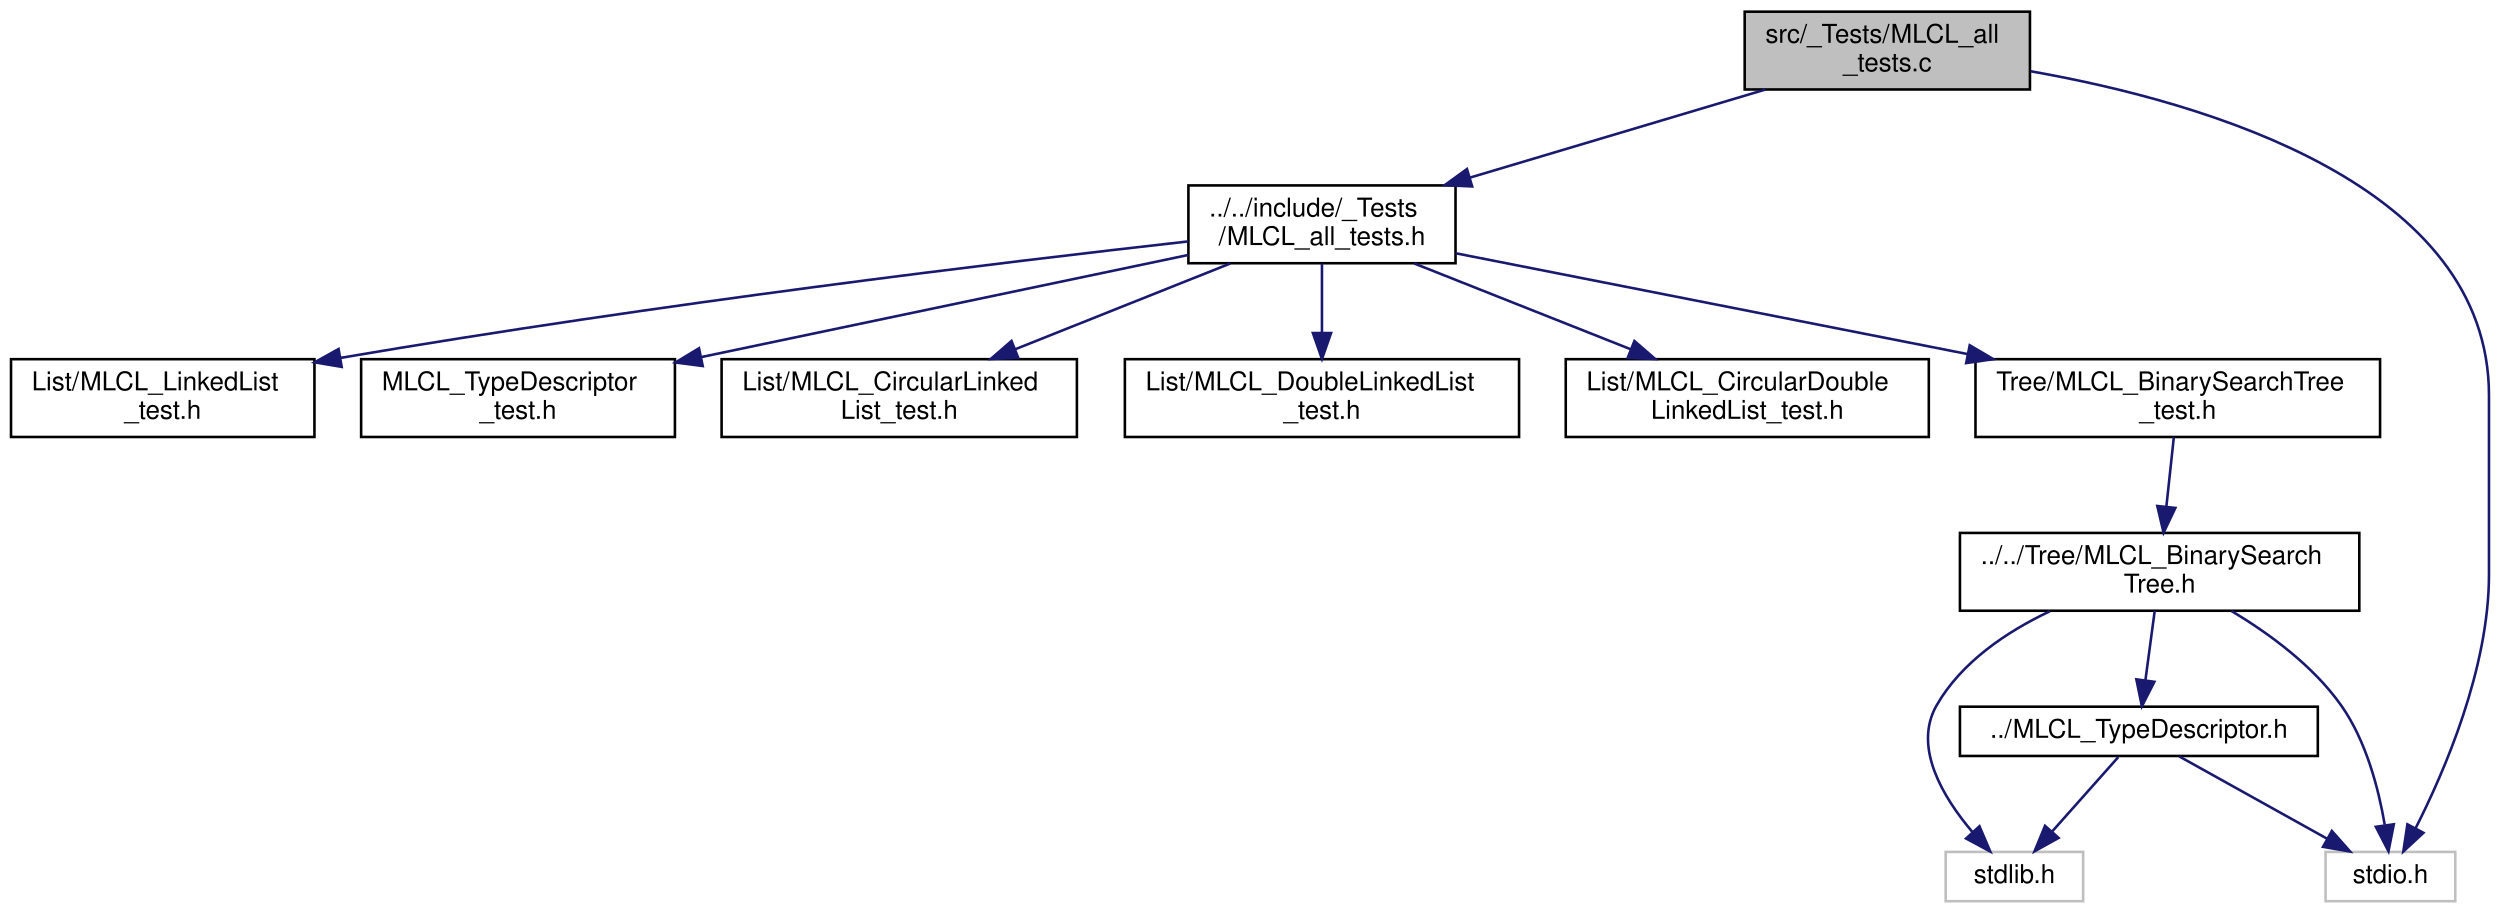
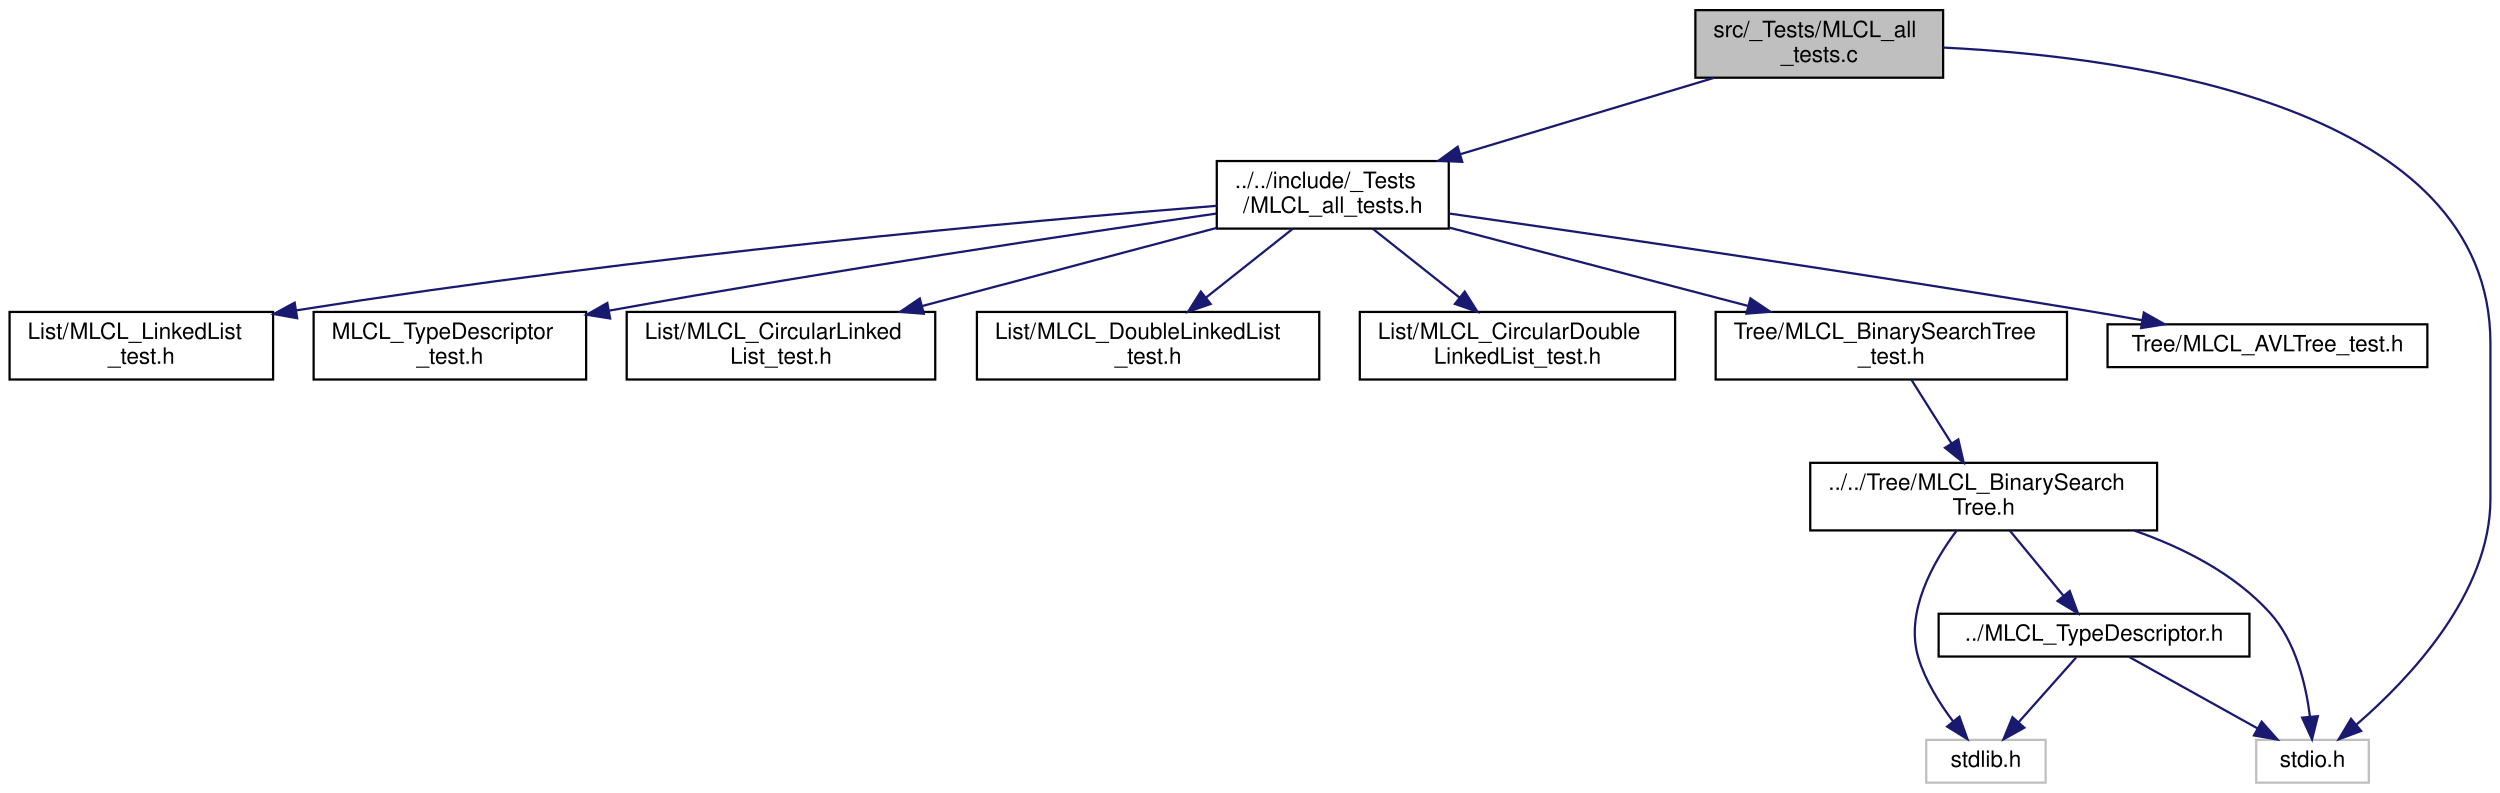
- <svg xmlns="http://www.w3.org/2000/svg" xmlns:xlink="http://www.w3.org/1999/xlink" width="964pt" height="352pt" viewBox="0.00 0.00 963.50 352.00">
+ <svg xmlns="http://www.w3.org/2000/svg" xmlns:xlink="http://www.w3.org/1999/xlink" width="1110pt" height="352pt" viewBox="0.00 0.00 1109.50 352.00">
  <g id="graph0" class="graph" transform="scale(1 1) rotate(0) translate(4 348)">
    <g id="node1" class="node">
      <g id="a_node1">
        <a xlink:title=" ">
-           <polygon fill="#bfbfbf" stroke="black" points="668.5,-313.5 668.5,-343.5 778.5,-343.5 778.5,-313.5 668.5,-313.5" />
-           <text text-anchor="start" x="676.5" y="-331.5" font-family="Helvetica,sans-Serif" font-size="10.00">src/_Tests/MLCL_all</text>
-           <text text-anchor="middle" x="723.5" y="-320.5" font-family="Helvetica,sans-Serif" font-size="10.00">_tests.c</text>
+           <polygon fill="#bfbfbf" stroke="black" points="748.5,-313.5 748.5,-343.5 858.5,-343.5 858.5,-313.5 748.5,-313.5" />
+           <text text-anchor="start" x="756.5" y="-331.5" font-family="Helvetica,sans-Serif" font-size="10.00">src/_Tests/MLCL_all</text>
+           <text text-anchor="middle" x="803.5" y="-320.5" font-family="Helvetica,sans-Serif" font-size="10.00">_tests.c</text>
        </a>
      </g>
    </g>
    <g id="node2" class="node">
      <g id="a_node2">
        <a xlink:href="_m_l_c_l__all__tests_8h.html" target="_top" xlink:title=" ">
-           <polygon fill="none" stroke="black" points="454,-246.5 454,-276.5 557,-276.5 557,-246.5 454,-246.5" />
-           <text text-anchor="start" x="462" y="-264.5" font-family="Helvetica,sans-Serif" font-size="10.00">../../include/_Tests</text>
-           <text text-anchor="middle" x="505.5" y="-253.5" font-family="Helvetica,sans-Serif" font-size="10.00">/MLCL_all_tests.h</text>
+           <polygon fill="none" stroke="black" points="536,-246.5 536,-276.5 639,-276.5 639,-246.5 536,-246.5" />
+           <text text-anchor="start" x="544" y="-264.5" font-family="Helvetica,sans-Serif" font-size="10.00">../../include/_Tests</text>
+           <text text-anchor="middle" x="587.5" y="-253.5" font-family="Helvetica,sans-Serif" font-size="10.00">/MLCL_all_tests.h</text>
        </a>
      </g>
    </g>
    <g id="edge1" class="edge">
-       <path fill="none" stroke="midnightblue" d="M676.47,-313.48C643.06,-303.51 598.02,-290.09 562.56,-279.51" />
-       <polygon fill="midnightblue" stroke="midnightblue" points="563.41,-276.11 552.83,-276.61 561.41,-282.82 563.41,-276.11" />
+       <path fill="none" stroke="midnightblue" d="M756.9,-313.48C723.8,-303.51 679.17,-290.09 644.03,-279.51" />
+       <polygon fill="midnightblue" stroke="midnightblue" points="644.98,-276.14 634.39,-276.61 642.96,-282.84 644.98,-276.14" />
    </g>
    <g id="node12" class="node">
      <g id="a_node12">
        <a xlink:title=" ">
-           <polygon fill="none" stroke="#bfbfbf" points="892.5,-0.5 892.5,-19.5 942.5,-19.5 942.5,-0.5 892.5,-0.5" />
-           <text text-anchor="middle" x="917.5" y="-7.5" font-family="Helvetica,sans-Serif" font-size="10.00">stdio.h</text>
+           <polygon fill="none" stroke="#bfbfbf" points="997.5,-0.5 997.5,-19.5 1047.5,-19.5 1047.5,-0.5 997.5,-0.5" />
+           <text text-anchor="middle" x="1022.5" y="-7.5" font-family="Helvetica,sans-Serif" font-size="10.00">stdio.h</text>
        </a>
      </g>
    </g>
-     <g id="edge14" class="edge">
-       <path fill="none" stroke="midnightblue" d="M778.78,-320.52C847.4,-308.41 955.5,-276.48 955.5,-195.5 955.5,-195.5 955.5,-195.5 955.5,-126.5 955.5,-90.25 938.41,-50.67 927.15,-28.53" />
-       <polygon fill="midnightblue" stroke="midnightblue" points="930.23,-26.87 922.47,-19.66 924.04,-30.14 930.23,-26.87" />
+     <g id="edge15" class="edge">
+       <path fill="none" stroke="midnightblue" d="M858.51,-326.88C944.61,-322.68 1101.5,-300.61 1101.5,-195.5 1101.5,-195.5 1101.5,-195.5 1101.5,-126.5 1101.5,-84.52 1065.51,-46.6 1042.12,-26.37" />
+       <polygon fill="midnightblue" stroke="midnightblue" points="1044.08,-23.46 1034.16,-19.75 1039.6,-28.84 1044.08,-23.46" />
    </g>
    <g id="node3" class="node">
      <g id="a_node3">
        <a xlink:href="_m_l_c_l___linked_list__test_8h.html" target="_top" xlink:title=" ">
          <polygon fill="none" stroke="black" points="0,-179.5 0,-209.5 117,-209.5 117,-179.5 0,-179.5" />
          <text text-anchor="start" x="8" y="-197.5" font-family="Helvetica,sans-Serif" font-size="10.00">List/MLCL_LinkedList</text>
          <text text-anchor="middle" x="58.5" y="-186.5" font-family="Helvetica,sans-Serif" font-size="10.00">_test.h</text>
        </a>
      </g>
    </g>
    <g id="edge2" class="edge">
-       <path fill="none" stroke="midnightblue" d="M453.81,-254.9C382.61,-246.9 250.15,-231.01 127.03,-210" />
-       <polygon fill="midnightblue" stroke="midnightblue" points="127.5,-206.53 117.05,-208.29 126.31,-213.43 127.5,-206.53" />
+       <path fill="none" stroke="midnightblue" d="M535.99,-256.63C452.24,-249.96 281.19,-234.73 127.37,-210.21" />
+       <polygon fill="midnightblue" stroke="midnightblue" points="127.69,-206.72 117.26,-208.58 126.58,-213.63 127.69,-206.72" />
    </g>
    <g id="node4" class="node">
      <g id="a_node4">
        <a xlink:href="_m_l_c_l___type_descriptor__test_8h.html" target="_top" xlink:title=" ">
          <polygon fill="none" stroke="black" points="135,-179.5 135,-209.5 256,-209.5 256,-179.5 135,-179.5" />
          <text text-anchor="start" x="143" y="-197.5" font-family="Helvetica,sans-Serif" font-size="10.00">MLCL_TypeDescriptor</text>
          <text text-anchor="middle" x="195.5" y="-186.5" font-family="Helvetica,sans-Serif" font-size="10.00">_test.h</text>
        </a>
      </g>
    </g>
    <g id="edge3" class="edge">
-       <path fill="none" stroke="midnightblue" d="M453.96,-249.69C402.64,-238.93 323.46,-222.33 266.27,-210.34" />
-       <polygon fill="midnightblue" stroke="midnightblue" points="266.72,-206.86 256.21,-208.23 265.28,-213.71 266.72,-206.86" />
+       <path fill="none" stroke="midnightblue" d="M535.78,-253.18C474.12,-244.28 367.7,-228.36 266.28,-210.09" />
+       <polygon fill="midnightblue" stroke="midnightblue" points="266.64,-206.6 256.17,-208.26 265.39,-213.48 266.64,-206.6" />
    </g>
    <g id="node5" class="node">
      <g id="a_node5">
        <a xlink:href="_m_l_c_l___circular_linked_list__test_8h.html" target="_top" xlink:title=" ">
          <polygon fill="none" stroke="black" points="274,-179.5 274,-209.5 411,-209.5 411,-179.5 274,-179.5" />
          <text text-anchor="start" x="282" y="-197.5" font-family="Helvetica,sans-Serif" font-size="10.00">List/MLCL_CircularLinked</text>
          <text text-anchor="middle" x="342.5" y="-186.5" font-family="Helvetica,sans-Serif" font-size="10.00">List_test.h</text>
        </a>
      </g>
    </g>
    <g id="edge4" class="edge">
-       <path fill="none" stroke="midnightblue" d="M470.13,-246.4C445.78,-236.69 413.24,-223.71 387.11,-213.29" />
-       <polygon fill="midnightblue" stroke="midnightblue" points="388.38,-210.03 377.8,-209.58 385.79,-216.53 388.38,-210.03" />
+       <path fill="none" stroke="midnightblue" d="M535.84,-246.79C497.71,-236.68 445.63,-222.86 405.12,-212.11" />
+       <polygon fill="midnightblue" stroke="midnightblue" points="405.92,-208.7 395.36,-209.52 404.12,-215.47 405.92,-208.7" />
    </g>
    <g id="node6" class="node">
      <g id="a_node6">
        <a xlink:href="_m_l_c_l___double_linked_list__test_8h.html" target="_top" xlink:title=" ">
          <polygon fill="none" stroke="black" points="429.5,-179.5 429.5,-209.5 581.5,-209.5 581.5,-179.5 429.5,-179.5" />
          <text text-anchor="start" x="437.5" y="-197.5" font-family="Helvetica,sans-Serif" font-size="10.00">List/MLCL_DoubleLinkedList</text>
          <text text-anchor="middle" x="505.5" y="-186.5" font-family="Helvetica,sans-Serif" font-size="10.00">_test.h</text>
        </a>
      </g>
    </g>
    <g id="edge5" class="edge">
-       <path fill="none" stroke="midnightblue" d="M505.5,-246.4C505.5,-238.64 505.5,-228.81 505.5,-219.86" />
-       <polygon fill="midnightblue" stroke="midnightblue" points="509,-219.58 505.5,-209.58 502,-219.58 509,-219.58" />
+       <path fill="none" stroke="midnightblue" d="M569.71,-246.4C558.42,-237.45 543.65,-225.74 531.11,-215.8" />
+       <polygon fill="midnightblue" stroke="midnightblue" points="533.27,-213.05 523.26,-209.58 528.92,-218.53 533.27,-213.05" />
    </g>
    <g id="node7" class="node">
      <g id="a_node7">
        <a xlink:href="_m_l_c_l___circular_double_linked_list__test_8h.html" target="_top" xlink:title=" ">
          <polygon fill="none" stroke="black" points="599.5,-179.5 599.5,-209.5 739.5,-209.5 739.5,-179.5 599.5,-179.5" />
          <text text-anchor="start" x="607.5" y="-197.5" font-family="Helvetica,sans-Serif" font-size="10.00">List/MLCL_CircularDouble</text>
          <text text-anchor="middle" x="669.5" y="-186.5" font-family="Helvetica,sans-Serif" font-size="10.00">LinkedList_test.h</text>
        </a>
      </g>
    </g>
    <g id="edge6" class="edge">
-       <path fill="none" stroke="midnightblue" d="M541.09,-246.4C565.59,-236.69 598.33,-223.71 624.62,-213.29" />
-       <polygon fill="midnightblue" stroke="midnightblue" points="625.98,-216.51 633.98,-209.58 623.4,-210.01 625.98,-216.51" />
+       <path fill="none" stroke="midnightblue" d="M605.29,-246.4C616.58,-237.45 631.35,-225.74 643.89,-215.8" />
+       <polygon fill="midnightblue" stroke="midnightblue" points="646.08,-218.53 651.74,-209.58 641.73,-213.05 646.08,-218.53" />
    </g>
    <g id="node8" class="node">
      <g id="a_node8">
        <a xlink:href="_m_l_c_l___binary_search_tree__test_8h.html" target="_top" xlink:title=" ">
          <polygon fill="none" stroke="black" points="757.5,-179.5 757.5,-209.5 913.5,-209.5 913.5,-179.5 757.5,-179.5" />
          <text text-anchor="start" x="765.5" y="-197.5" font-family="Helvetica,sans-Serif" font-size="10.00">Tree/MLCL_BinarySearchTree</text>
          <text text-anchor="middle" x="835.5" y="-186.5" font-family="Helvetica,sans-Serif" font-size="10.00">_test.h</text>
        </a>
      </g>
    </g>
    <g id="edge7" class="edge">
-       <path fill="none" stroke="midnightblue" d="M557.06,-250.34C609.86,-239.94 692.71,-223.63 754.32,-211.49" />
-       <polygon fill="midnightblue" stroke="midnightblue" points="755.27,-214.87 764.4,-209.5 753.91,-208 755.27,-214.87" />
+       <path fill="none" stroke="midnightblue" d="M639.19,-246.95C677.74,-236.85 730.64,-222.98 771.81,-212.19" />
+       <polygon fill="midnightblue" stroke="midnightblue" points="772.95,-215.51 781.74,-209.59 771.18,-208.74 772.95,-215.51" />
+     </g>
+     <g id="node13" class="node">
+       <g id="a_node13">
+         <a xlink:href="_m_l_c_l___a_v_l_tree__test_8h.html" target="_top" xlink:title=" ">
+           <polygon fill="none" stroke="black" points="931.5,-185 931.5,-204 1073.5,-204 1073.5,-185 931.5,-185" />
+           <text text-anchor="middle" x="1002.5" y="-192" font-family="Helvetica,sans-Serif" font-size="10.00">Tree/MLCL_AVLTree_test.h</text>
+         </a>
+       </g>
+     </g>
+     <g id="edge14" class="edge">
+       <path fill="none" stroke="midnightblue" d="M639.23,-253.19C705.1,-243.77 822.41,-226.61 922.5,-210 930.42,-208.69 938.77,-207.24 946.97,-205.79" />
+       <polygon fill="midnightblue" stroke="midnightblue" points="947.62,-209.22 956.85,-204.02 946.39,-202.33 947.62,-209.22" />
    </g>
    <g id="node9" class="node">
      <g id="a_node9">
        <a xlink:href="_m_l_c_l___binary_search_tree_8h.html" target="_top" xlink:title=" ">
-           <polygon fill="none" stroke="black" points="751.5,-112.5 751.5,-142.5 905.5,-142.5 905.5,-112.5 751.5,-112.5" />
-           <text text-anchor="start" x="759.5" y="-130.5" font-family="Helvetica,sans-Serif" font-size="10.00">../../Tree/MLCL_BinarySearch</text>
-           <text text-anchor="middle" x="828.5" y="-119.5" font-family="Helvetica,sans-Serif" font-size="10.00">Tree.h</text>
+           <polygon fill="none" stroke="black" points="799.5,-112.5 799.5,-142.5 953.5,-142.5 953.5,-112.5 799.5,-112.5" />
+           <text text-anchor="start" x="807.5" y="-130.5" font-family="Helvetica,sans-Serif" font-size="10.00">../../Tree/MLCL_BinarySearch</text>
+           <text text-anchor="middle" x="876.5" y="-119.5" font-family="Helvetica,sans-Serif" font-size="10.00">Tree.h</text>
        </a>
      </g>
    </g>
    <g id="edge8" class="edge">
-       <path fill="none" stroke="midnightblue" d="M833.98,-179.4C833.14,-171.56 832.06,-161.6 831.09,-152.57" />
-       <polygon fill="midnightblue" stroke="midnightblue" points="834.57,-152.14 830.02,-142.58 827.61,-152.89 834.57,-152.14" />
+       <path fill="none" stroke="midnightblue" d="M844.4,-179.4C849.61,-171.13 856.31,-160.51 862.24,-151.1" />
+       <polygon fill="midnightblue" stroke="midnightblue" points="865.25,-152.9 867.62,-142.58 859.33,-149.17 865.25,-152.9" />
    </g>
    <g id="node10" class="node">
      <g id="a_node10">
        <a xlink:href="_m_l_c_l___type_descriptor_8h.html" target="_top" xlink:title=" ">
-           <polygon fill="none" stroke="black" points="751.5,-56.5 751.5,-75.5 889.5,-75.5 889.5,-56.5 751.5,-56.5" />
-           <text text-anchor="middle" x="820.5" y="-63.5" font-family="Helvetica,sans-Serif" font-size="10.00">../MLCL_TypeDescriptor.h</text>
+           <polygon fill="none" stroke="black" points="856.5,-56.5 856.5,-75.5 994.5,-75.5 994.5,-56.5 856.5,-56.5" />
+           <text text-anchor="middle" x="925.5" y="-63.5" font-family="Helvetica,sans-Serif" font-size="10.00">../MLCL_TypeDescriptor.h</text>
        </a>
      </g>
    </g>
    <g id="edge9" class="edge">
-       <path fill="none" stroke="midnightblue" d="M826.6,-112.4C825.53,-104.38 824.16,-94.23 823,-85.57" />
-       <polygon fill="midnightblue" stroke="midnightblue" points="826.47,-85.1 821.66,-75.66 819.53,-86.04 826.47,-85.1" />
+       <path fill="none" stroke="midnightblue" d="M888.11,-112.4C895.23,-103.75 904.38,-92.64 911.85,-83.58" />
+       <polygon fill="midnightblue" stroke="midnightblue" points="914.71,-85.6 918.37,-75.66 909.31,-81.15 914.71,-85.6" />
    </g>
    <g id="node11" class="node">
      <g id="a_node11">
        <a xlink:title=" ">
-           <polygon fill="none" stroke="#bfbfbf" points="746,-0.5 746,-19.5 799,-19.5 799,-0.5 746,-0.5" />
-           <text text-anchor="middle" x="772.5" y="-7.5" font-family="Helvetica,sans-Serif" font-size="10.00">stdlib.h</text>
+           <polygon fill="none" stroke="#bfbfbf" points="851,-0.5 851,-19.5 904,-19.5 904,-0.5 851,-0.5" />
+           <text text-anchor="middle" x="877.5" y="-7.5" font-family="Helvetica,sans-Serif" font-size="10.00">stdlib.h</text>
        </a>
      </g>
    </g>
    <g id="edge12" class="edge">
-       <path fill="none" stroke="midnightblue" d="M786.17,-112.3C769.48,-104.39 752.05,-92.68 742.5,-76 733.3,-59.92 744.98,-40.53 756.35,-27.13" />
-       <polygon fill="midnightblue" stroke="midnightblue" points="759.03,-29.39 763.2,-19.65 753.87,-24.67 759.03,-29.39" />
+       <path fill="none" stroke="midnightblue" d="M864.54,-112.48C854.07,-98.46 841.4,-76.14 847.5,-56 850.62,-45.7 856.95,-35.61 863,-27.6" />
+       <polygon fill="midnightblue" stroke="midnightblue" points="865.73,-29.8 869.29,-19.82 860.28,-25.4 865.73,-29.8" />
    </g>
    <g id="edge13" class="edge">
-       <path fill="none" stroke="midnightblue" d="M856.24,-112.38C870.75,-103.7 887.69,-91.3 898.5,-76 908.15,-62.35 912.94,-43.81 915.29,-30.02" />
-       <polygon fill="midnightblue" stroke="midnightblue" points="918.81,-30.17 916.75,-19.77 911.88,-29.18 918.81,-30.17" />
+       <path fill="none" stroke="midnightblue" d="M943.37,-112.42C965.11,-104.86 987.69,-93.37 1003.5,-76 1014.99,-63.38 1019.56,-44.16 1021.36,-29.9" />
+       <polygon fill="midnightblue" stroke="midnightblue" points="1024.86,-30.01 1022.29,-19.74 1017.89,-29.37 1024.86,-30.01" />
    </g>
    <g id="edge10" class="edge">
-       <path fill="none" stroke="midnightblue" d="M812.57,-56.08C805.65,-48.3 795.43,-36.8 787.05,-27.37" />
-       <polygon fill="midnightblue" stroke="midnightblue" points="789.54,-24.9 780.28,-19.75 784.31,-29.55 789.54,-24.9" />
+       <path fill="none" stroke="midnightblue" d="M917.57,-56.08C910.65,-48.3 900.43,-36.8 892.05,-27.37" />
+       <polygon fill="midnightblue" stroke="midnightblue" points="894.54,-24.9 885.28,-19.75 889.31,-29.55 894.54,-24.9" />
    </g>
    <g id="edge11" class="edge">
-       <path fill="none" stroke="midnightblue" d="M836.08,-56.32C851.5,-47.74 875.31,-34.49 893.21,-24.52" />
-       <polygon fill="midnightblue" stroke="midnightblue" points="894.92,-27.58 901.95,-19.65 891.51,-21.46 894.92,-27.58" />
+       <path fill="none" stroke="midnightblue" d="M941.08,-56.32C956.5,-47.74 980.31,-34.49 998.21,-24.52" />
+       <polygon fill="midnightblue" stroke="midnightblue" points="999.92,-27.58 1006.95,-19.65 996.51,-21.46 999.92,-27.58" />
    </g>
  </g>
</svg>
